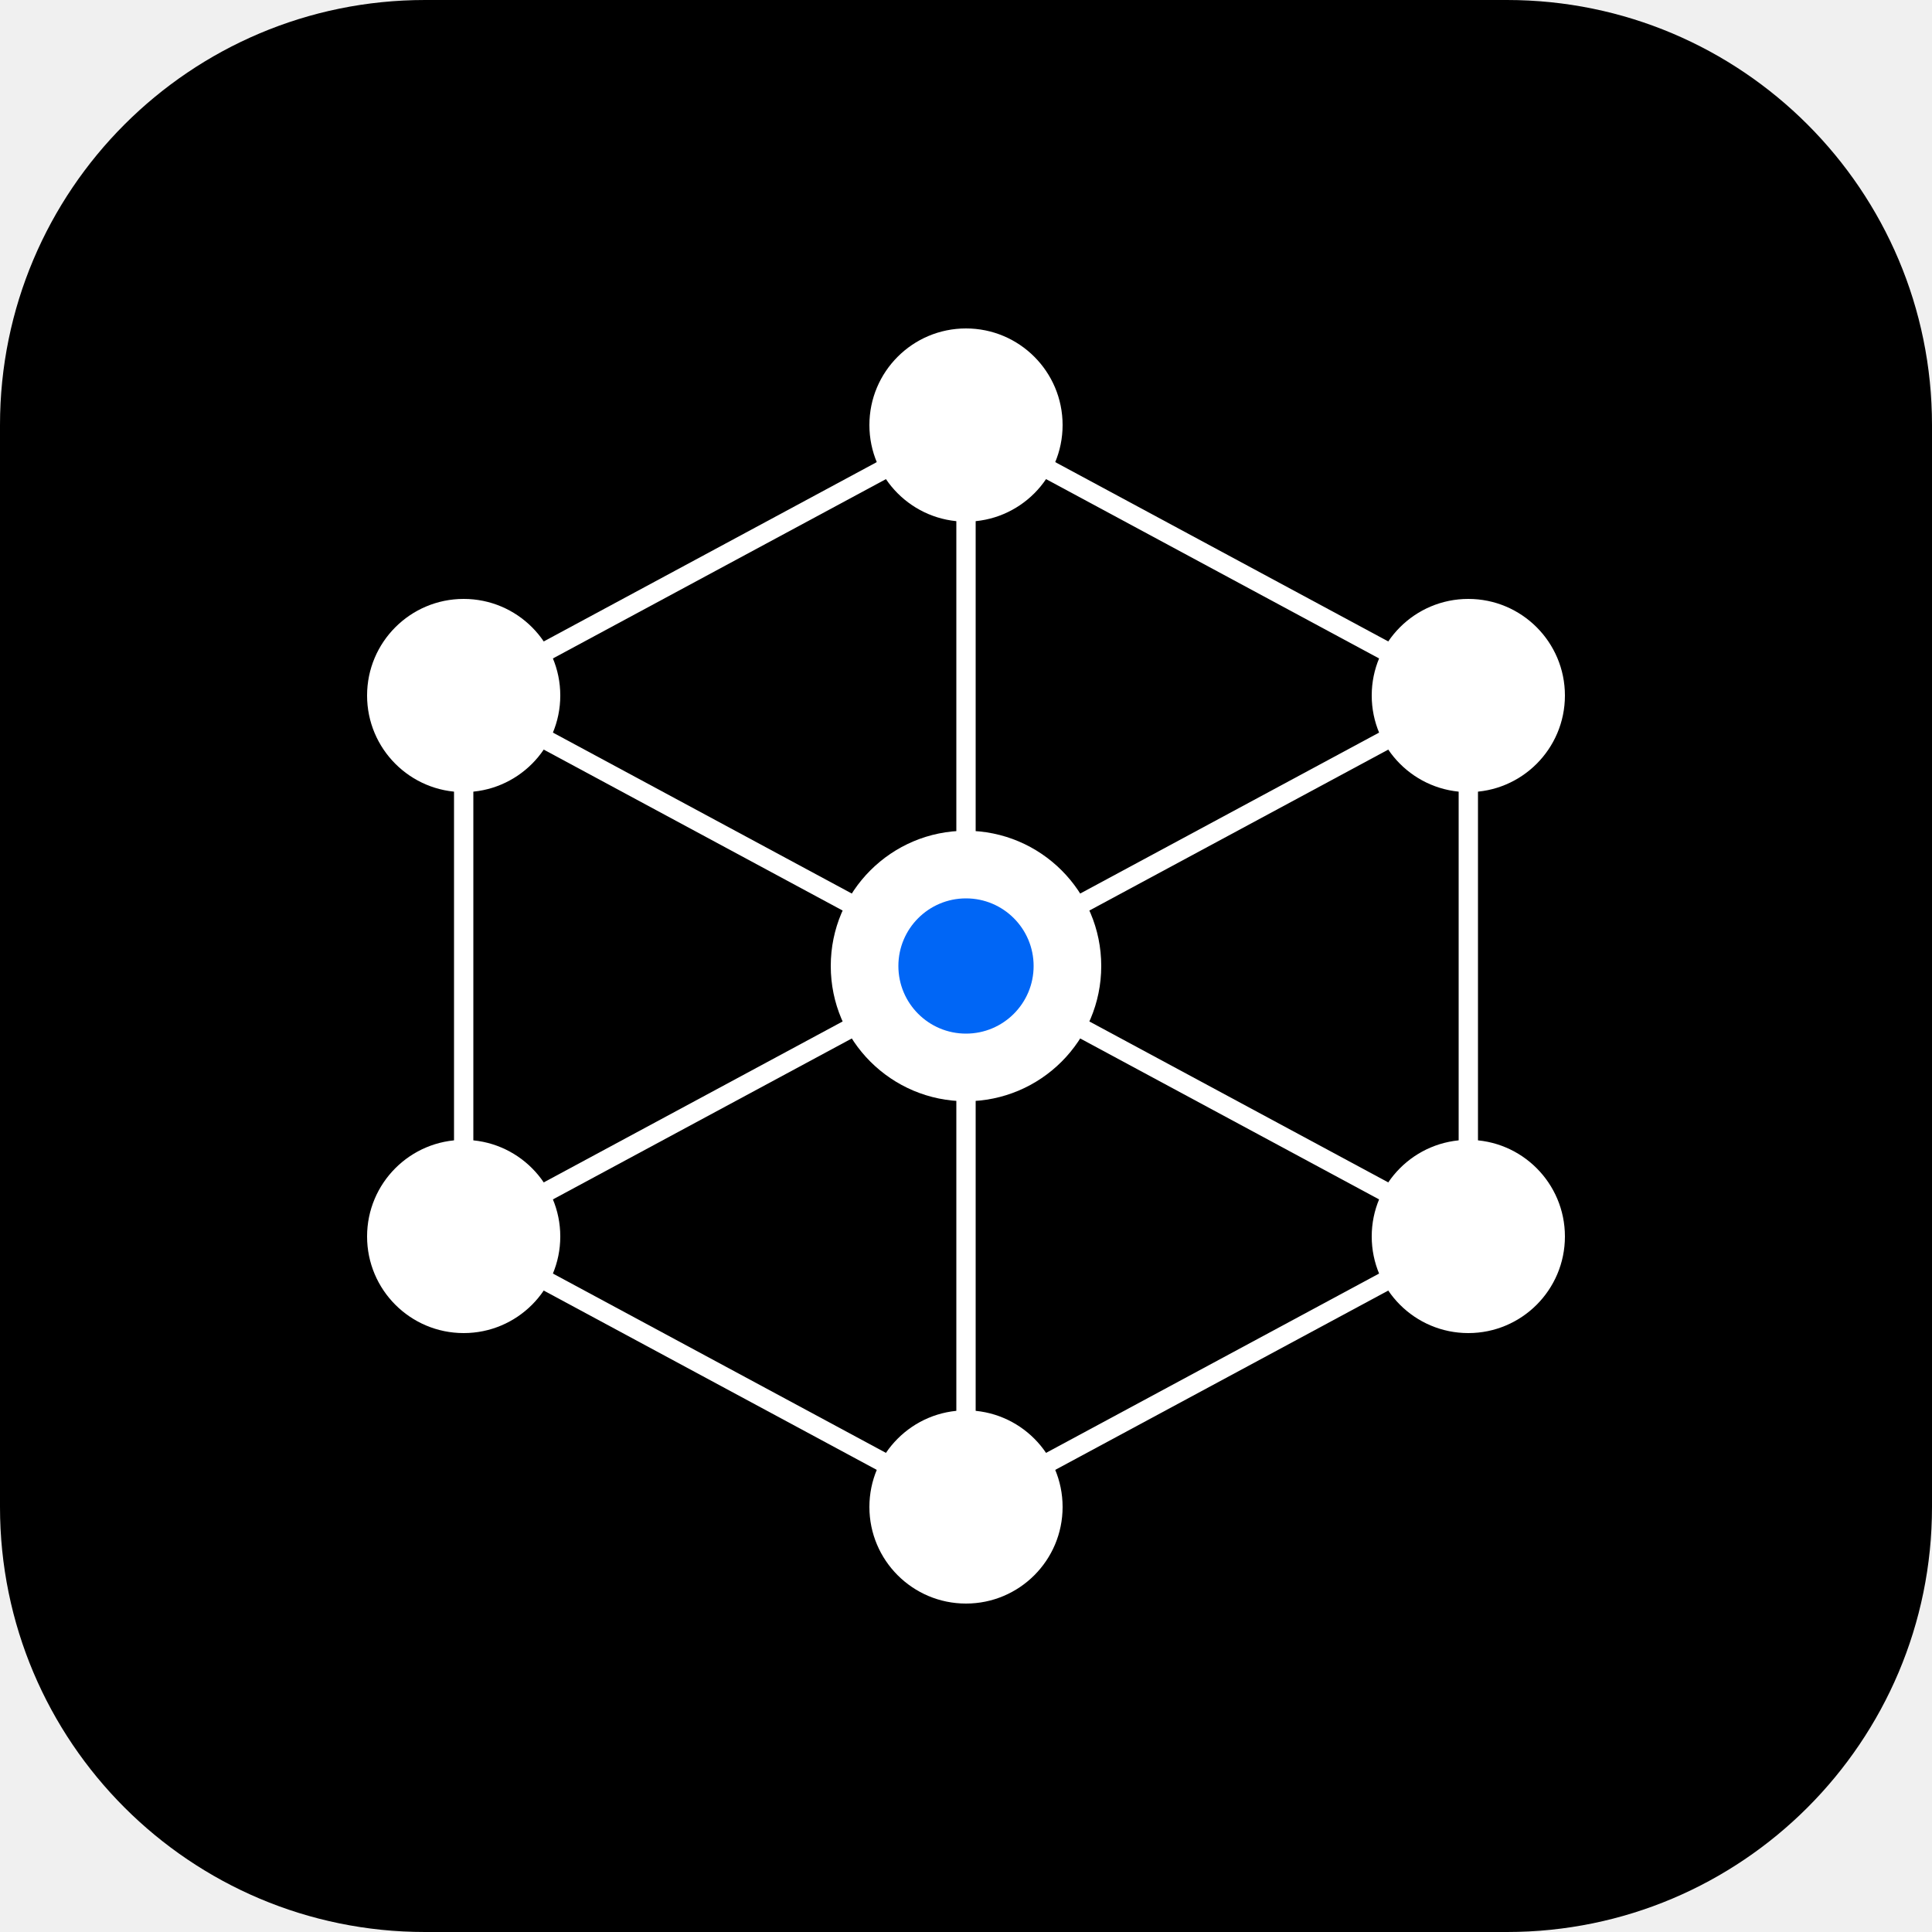
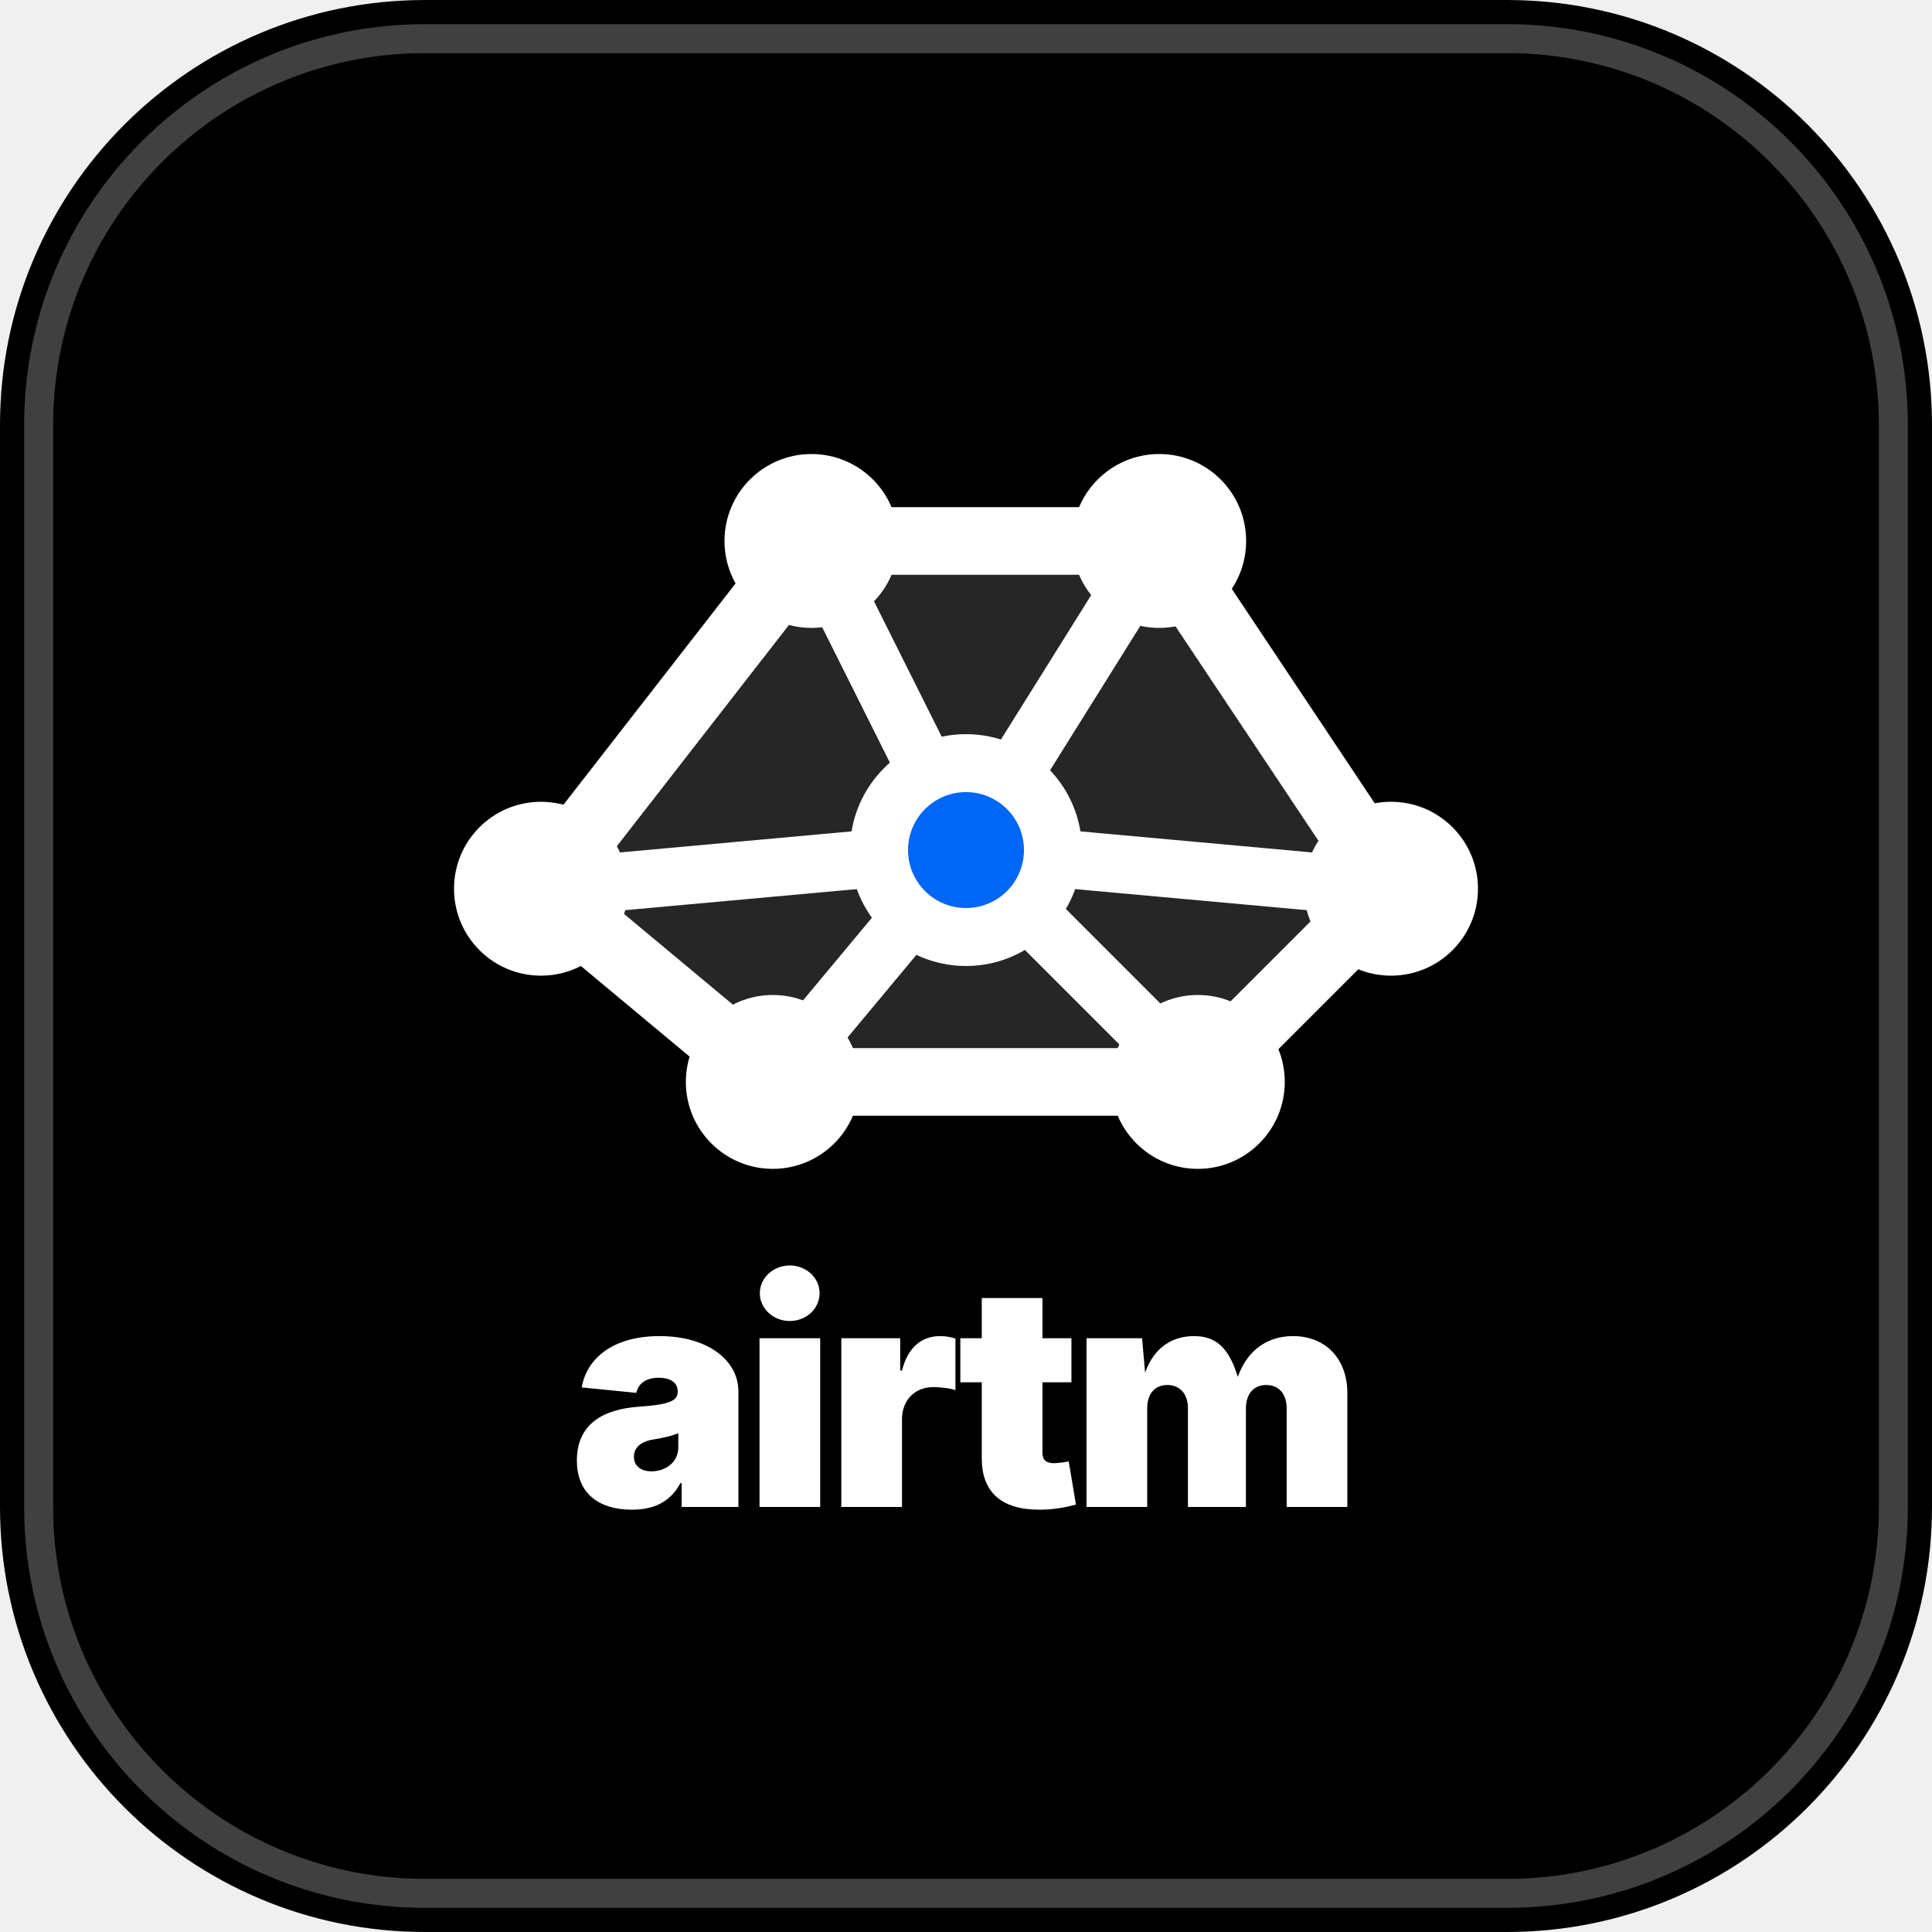
<svg xmlns="http://www.w3.org/2000/svg" viewBox="0 0 100 100" fill="none">
  <defs>
-     <linearGradient id="airtmGrad" x1="0%" y1="0%" x2="100%" y2="100%">
+     <linearGradient id="airtmOfficialBg" x1="0%" y1="0%" x2="100%" y2="100%">
      <stop offset="0%" stopColor="#00A3FF" />
      <stop offset="100%" stopColor="#0066F6" />
    </linearGradient>
  </defs>
-   <rect width="100" height="100" rx="22" fill="url(#airtmGrad)" />
-   <g stroke="#FFFFFF" strokeWidth="4.5" strokeLinecap="round" strokeLinejoin="round" fill="none">
-     <polygon points="50,22 76,36 76,64 50,78 24,64 24,36" strokeOpacity="0.8" />
-     <line x1="50" y1="22" x2="50" y2="50" />
-     <line x1="76" y1="36" x2="50" y2="50" />
-     <line x1="76" y1="64" x2="50" y2="50" />
-     <line x1="50" y1="78" x2="50" y2="50" />
-     <line x1="24" y1="64" x2="50" y2="50" />
-     <line x1="24" y1="36" x2="50" y2="50" />
+   <rect width="100" height="100" rx="22" fill="url(#airtmOfficialBg)" />
+   <rect x="2" y="2" width="96" height="96" rx="20" stroke="#FFFFFF" stroke-opacity="0.25" stroke-width="1.5" />
+   <g transform="translate(50, 40)">
+     <path d="M-22 6 L-8 -12 L10 -12 L22 6 L12 16 L-10 16 Z" stroke="#FFFFFF" stroke-width="3.5" stroke-linejoin="round" fill="#FFFFFF" fill-opacity="0.15" />
+     <line x1="-8" y1="-12" x2="0" y2="4" stroke="#FFFFFF" stroke-width="3" stroke-linecap="round" />
+     <line x1="10" y1="-12" x2="0" y2="4" stroke="#FFFFFF" stroke-width="3" stroke-linecap="round" />
+     <line x1="-22" y1="6" x2="0" y2="4" stroke="#FFFFFF" stroke-width="3" stroke-linecap="round" />
+     <line x1="22" y1="6" x2="0" y2="4" stroke="#FFFFFF" stroke-width="3" stroke-linecap="round" />
+     <line x1="-10" y1="16" x2="0" y2="4" stroke="#FFFFFF" stroke-width="3" stroke-linecap="round" />
+     <line x1="12" y1="16" x2="0" y2="4" stroke="#FFFFFF" stroke-width="3" stroke-linecap="round" />
+     <circle cx="-22" cy="6" r="4.5" fill="#FFFFFF" />
+     <circle cx="-8" cy="-12" r="4.5" fill="#FFFFFF" />
+     <circle cx="10" cy="-12" r="4.5" fill="#FFFFFF" />
+     <circle cx="22" cy="6" r="4.5" fill="#FFFFFF" />
+     <circle cx="-10" cy="16" r="4.5" fill="#FFFFFF" />
+     <circle cx="12" cy="16" r="4.5" fill="#FFFFFF" />
+     <circle cx="0" cy="4" r="6" fill="#FFFFFF" />
+     <circle cx="0" cy="4" r="3" fill="#0066F6" />
  </g>
-   <circle cx="50" cy="22" r="5" fill="#FFFFFF" />
-   <circle cx="76" cy="36" r="5" fill="#FFFFFF" />
-   <circle cx="76" cy="64" r="5" fill="#FFFFFF" />
-   <circle cx="50" cy="78" r="5" fill="#FFFFFF" />
-   <circle cx="24" cy="64" r="5" fill="#FFFFFF" />
-   <circle cx="24" cy="36" r="5" fill="#FFFFFF" />
-   <circle cx="50" cy="50" r="7" fill="#FFFFFF" />
-   <circle cx="50" cy="50" r="3.5" fill="#0066F6" />
+   <g transform="translate(50, 78)">
+     <text x="0" y="0" font-family="system-ui, -apple-system, sans-serif" font-weight="900" font-size="16" fill="#FFFFFF" text-anchor="middle" letter-spacing="-0.5">
+       airtm
+     </text>
+   </g>
</svg>
